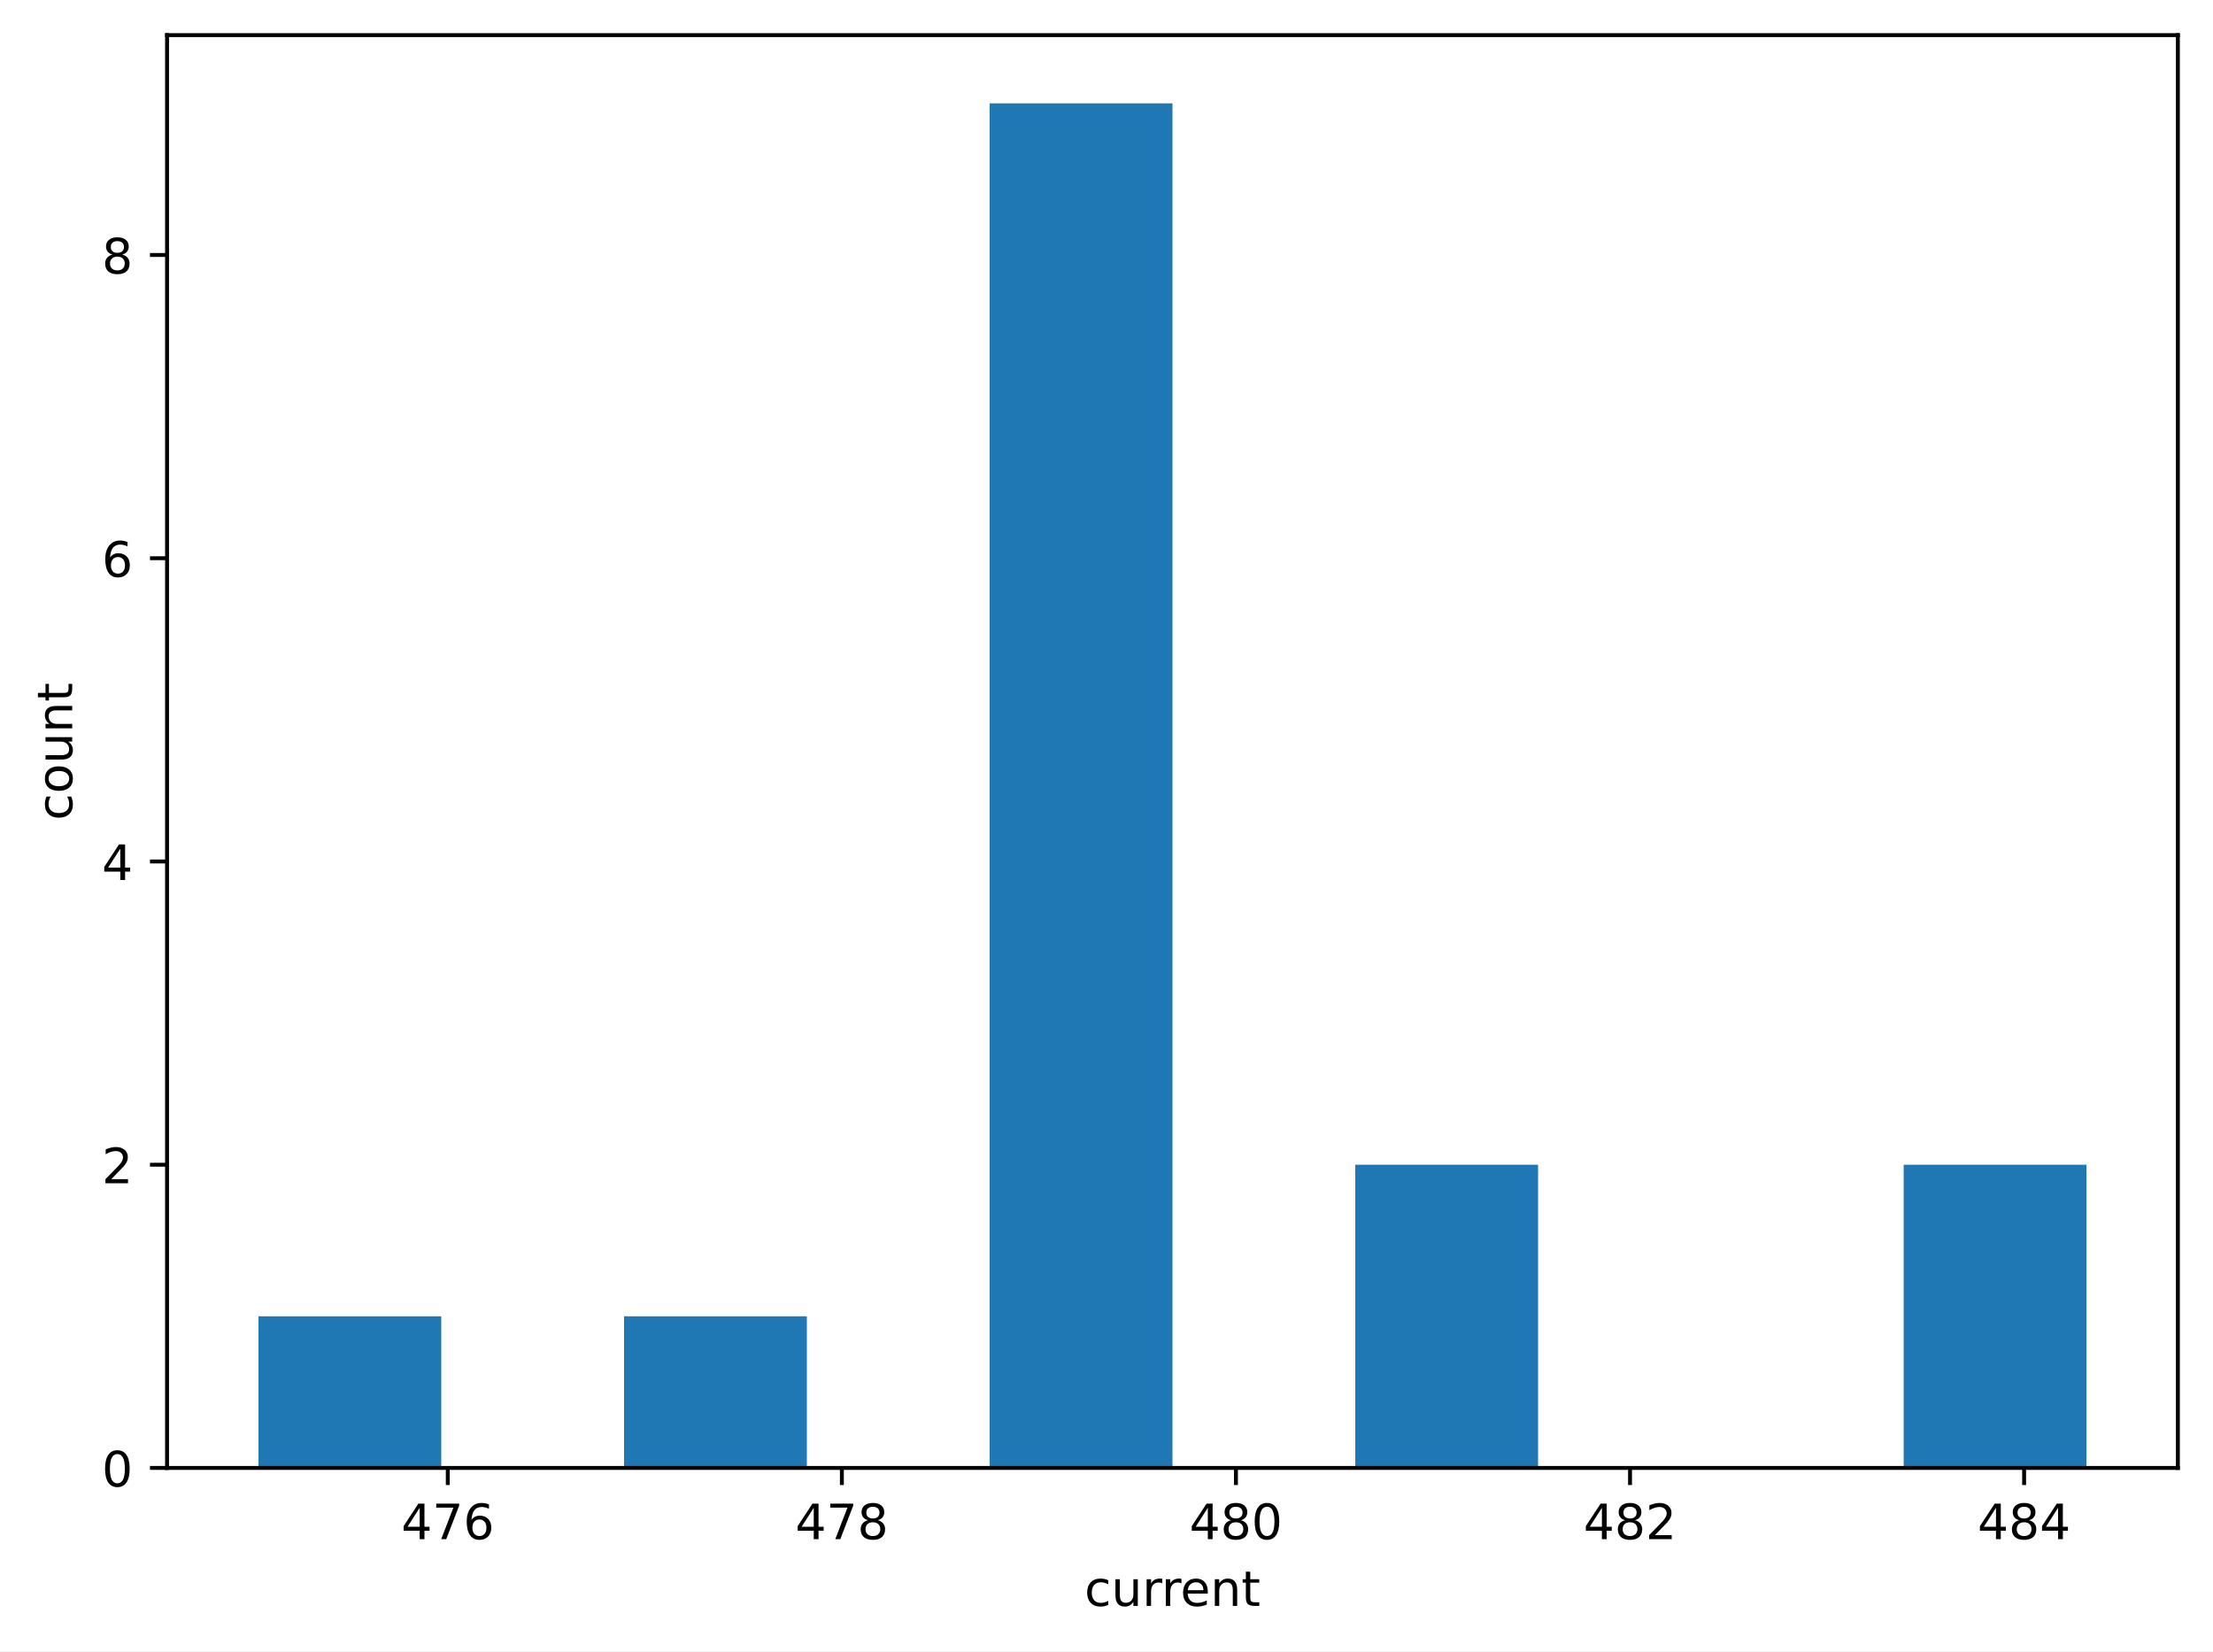
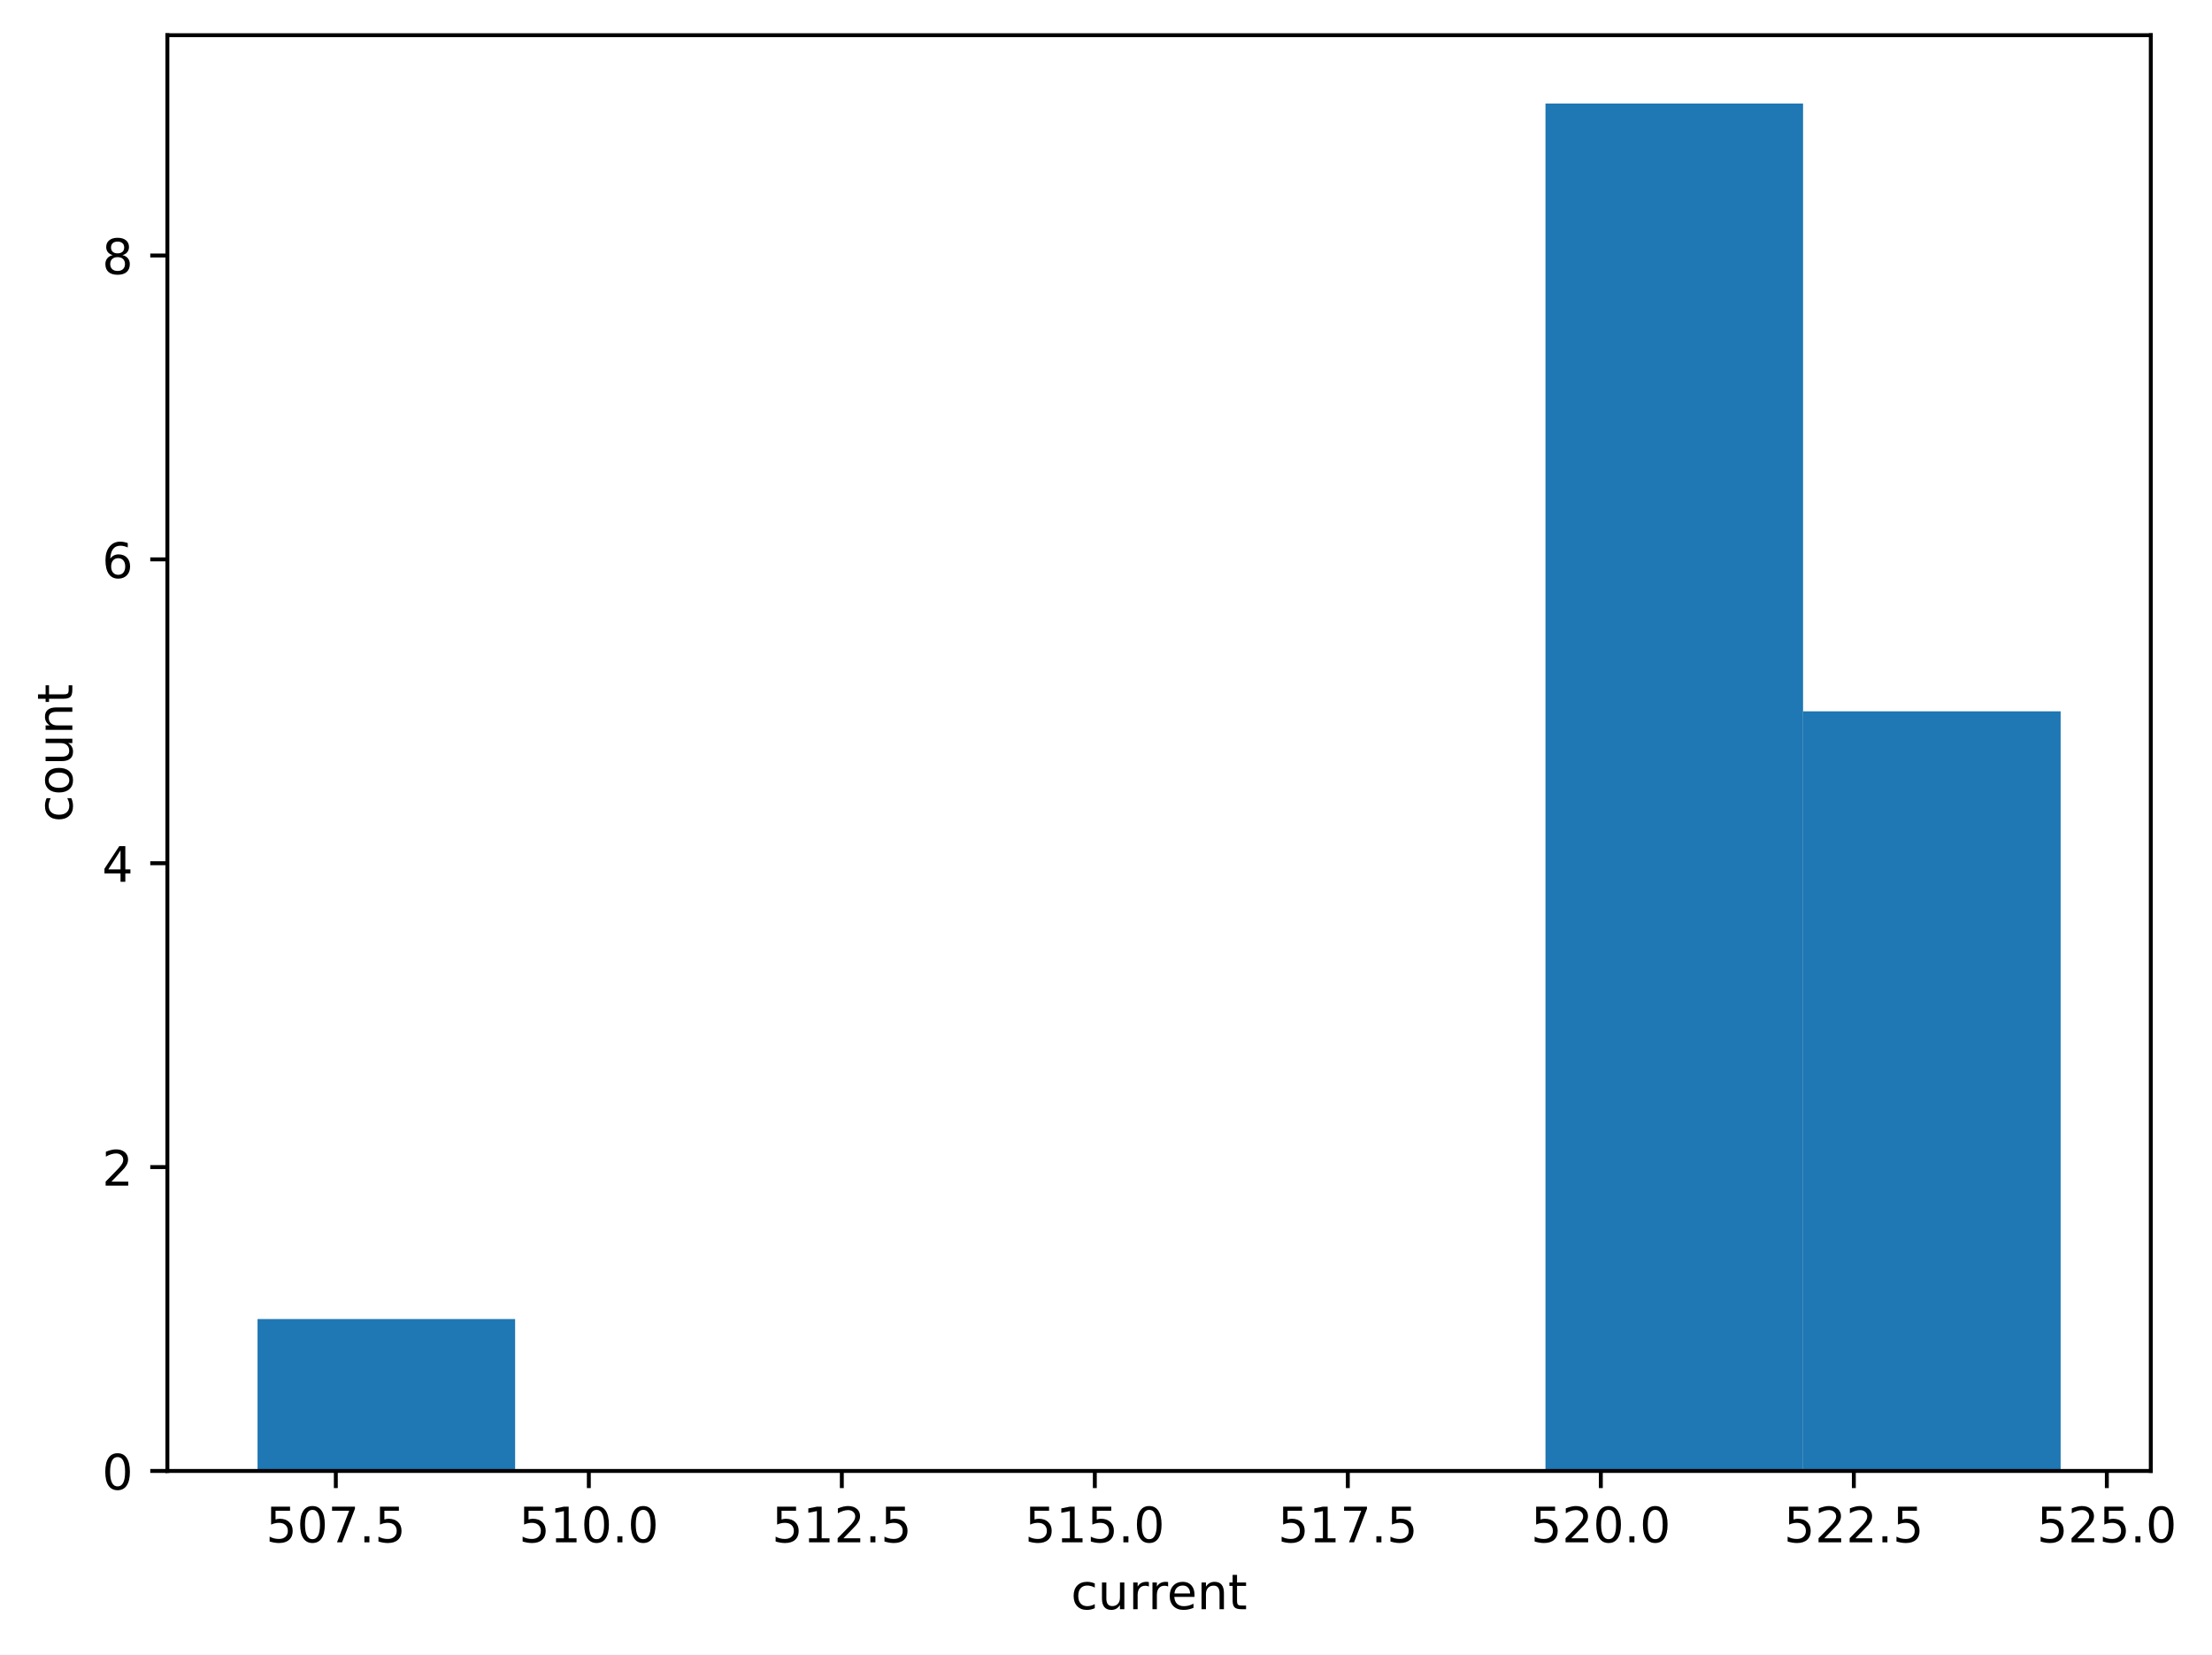
- <svg xmlns="http://www.w3.org/2000/svg" xmlns:xlink="http://www.w3.org/1999/xlink" height="338.4pt" version="1.1" viewBox="0 0 453.6 338.4" width="453.6pt">
+ <svg xmlns="http://www.w3.org/2000/svg" xmlns:xlink="http://www.w3.org/1999/xlink" height="338.4pt" version="1.1" viewBox="0 0 452.522 338.4" width="452.522pt">
  <defs>
    <style type="text/css">
*{stroke-linecap:butt;stroke-linejoin:round;}
  </style>
  </defs>
  <g id="figure_1">
    <g id="patch_1">
-       <path d="M 0 338.4  L 453.6 338.4  L 453.6 0  L 0 0  z " style="fill:#ffffff;" />
+       <path d="M 0 338.4  L 452.522 338.4  L 452.522 0  L 0 0  z " style="fill:#ffffff;" />
    </g>
    <g id="axes_1">
      <g id="patch_2">
-         <path d="M 34.241 300.844  L 446.4 300.844  L 446.4 7.2  L 34.241 7.2  z " style="fill:#ffffff;" />
+         <path d="M 34.241 300.844  L 440.002 300.844  L 440.002 7.2  L 34.241 7.2  z " style="fill:#ffffff;" />
      </g>
      <g id="patch_3">
-         <path clip-path="url(#pb78c8081d1)" d="M 52.975 300.844  L 90.444 300.844  L 90.444 269.77  L 52.975 269.77  z " style="fill:#1f77b4;" />
+         <path clip-path="url(#p39f3a00c91)" d="M 52.684 300.844  L 105.381 300.844  L 105.381 269.77  L 52.684 269.77  z " style="fill:#1f77b4;" />
      </g>
      <g id="patch_4">
-         <path clip-path="url(#pb78c8081d1)" d="M 90.444 300.844  L 127.913 300.844  L 127.913 300.844  L 90.444 300.844  z " style="fill:#1f77b4;" />
+         <path clip-path="url(#p39f3a00c91)" d="M 105.381 300.844  L 158.077 300.844  L 158.077 300.844  L 105.381 300.844  z " style="fill:#1f77b4;" />
      </g>
      <g id="patch_5">
-         <path clip-path="url(#pb78c8081d1)" d="M 127.913 300.844  L 165.382 300.844  L 165.382 269.77  L 127.913 269.77  z " style="fill:#1f77b4;" />
+         <path clip-path="url(#p39f3a00c91)" d="M 158.077 300.844  L 210.773 300.844  L 210.773 300.844  L 158.077 300.844  z " style="fill:#1f77b4;" />
      </g>
      <g id="patch_6">
-         <path clip-path="url(#pb78c8081d1)" d="M 165.382 300.844  L 202.851 300.844  L 202.851 300.844  L 165.382 300.844  z " style="fill:#1f77b4;" />
+         <path clip-path="url(#p39f3a00c91)" d="M 210.773 300.844  L 263.47 300.844  L 263.47 300.844  L 210.773 300.844  z " style="fill:#1f77b4;" />
      </g>
      <g id="patch_7">
-         <path clip-path="url(#pb78c8081d1)" d="M 202.851 300.844  L 240.32 300.844  L 240.32 21.183  L 202.851 21.183  z " style="fill:#1f77b4;" />
+         <path clip-path="url(#p39f3a00c91)" d="M 263.47 300.844  L 316.166 300.844  L 316.166 300.844  L 263.47 300.844  z " style="fill:#1f77b4;" />
      </g>
      <g id="patch_8">
-         <path clip-path="url(#pb78c8081d1)" d="M 240.32 300.844  L 277.789 300.844  L 277.789 300.844  L 240.32 300.844  z " style="fill:#1f77b4;" />
+         <path clip-path="url(#p39f3a00c91)" d="M 316.166 300.844  L 368.862 300.844  L 368.862 21.183  L 316.166 21.183  z " style="fill:#1f77b4;" />
      </g>
      <g id="patch_9">
-         <path clip-path="url(#pb78c8081d1)" d="M 277.789 300.844  L 315.258 300.844  L 315.258 238.697  L 277.789 238.697  z " style="fill:#1f77b4;" />
-       </g>
-       <g id="patch_10">
-         <path clip-path="url(#pb78c8081d1)" d="M 315.258 300.844  L 352.727 300.844  L 352.727 300.844  L 315.258 300.844  z " style="fill:#1f77b4;" />
-       </g>
-       <g id="patch_11">
-         <path clip-path="url(#pb78c8081d1)" d="M 352.727 300.844  L 390.196 300.844  L 390.196 300.844  L 352.727 300.844  z " style="fill:#1f77b4;" />
-       </g>
-       <g id="patch_12">
-         <path clip-path="url(#pb78c8081d1)" d="M 390.196 300.844  L 427.665 300.844  L 427.665 238.697  L 390.196 238.697  z " style="fill:#1f77b4;" />
+         <path clip-path="url(#p39f3a00c91)" d="M 368.862 300.844  L 421.558 300.844  L 421.558 145.477  L 368.862 145.477  z " style="fill:#1f77b4;" />
      </g>
      <g id="matplotlib.axis_1">
        <g id="xtick_1">
          <g id="line2d_1">
            <defs>
-               <path d="M 0 0  L 0 3.5  " id="m3b4ed38c22" style="stroke:#000000;stroke-width:0.8;" />
-             </defs>
-             <g>
-               <use style="stroke:#000000;stroke-width:0.8;" x="91.784" xlink:href="#m3b4ed38c22" y="300.844" />
+               <path d="M 0 0  L 0 3.5  " id="m14df68f49c" style="stroke:#000000;stroke-width:0.8;" />
+             </defs>
+             <g>
+               <use style="stroke:#000000;stroke-width:0.8;" x="68.701" xlink:href="#m14df68f49c" y="300.844" />
            </g>
          </g>
          <g id="text_1">
            <defs>
-               <path d="M 37.797 64.312  L 12.891 25.391  L 37.797 25.391  z M 35.203 72.906  L 47.609 72.906  L 47.609 25.391  L 58.016 25.391  L 58.016 17.188  L 47.609 17.188  L 47.609 0  L 37.797 0  L 37.797 17.188  L 4.891 17.188  L 4.891 26.703  z " id="DejaVuSans-52" />
+               <path d="M 10.797 72.906  L 49.516 72.906  L 49.516 64.594  L 19.828 64.594  L 19.828 46.734  Q 21.969 47.469 24.109 47.828  Q 26.266 48.188 28.422 48.188  Q 40.625 48.188 47.75 41.5  Q 54.891 34.812 54.891 23.391  Q 54.891 11.625 47.562 5.094  Q 40.234 -1.422 26.906 -1.422  Q 22.312 -1.422 17.547 -0.641  Q 12.797 0.141 7.719 1.703  L 7.719 11.625  Q 12.109 9.234 16.797 8.062  Q 21.484 6.891 26.703 6.891  Q 35.156 6.891 40.078 11.328  Q 45.016 15.766 45.016 23.391  Q 45.016 31 40.078 35.438  Q 35.156 39.891 26.703 39.891  Q 22.75 39.891 18.812 39.016  Q 14.891 38.141 10.797 36.281  z " id="DejaVuSans-53" />
+               <path d="M 31.781 66.406  Q 24.172 66.406 20.328 58.906  Q 16.5 51.422 16.5 36.375  Q 16.5 21.391 20.328 13.891  Q 24.172 6.391 31.781 6.391  Q 39.453 6.391 43.281 13.891  Q 47.125 21.391 47.125 36.375  Q 47.125 51.422 43.281 58.906  Q 39.453 66.406 31.781 66.406  z M 31.781 74.219  Q 44.047 74.219 50.516 64.516  Q 56.984 54.828 56.984 36.375  Q 56.984 17.969 50.516 8.266  Q 44.047 -1.422 31.781 -1.422  Q 19.531 -1.422 13.062 8.266  Q 6.594 17.969 6.594 36.375  Q 6.594 54.828 13.062 64.516  Q 19.531 74.219 31.781 74.219  z " id="DejaVuSans-48" />
              <path d="M 8.203 72.906  L 55.078 72.906  L 55.078 68.703  L 28.609 0  L 18.312 0  L 43.219 64.594  L 8.203 64.594  z " id="DejaVuSans-55" />
-               <path d="M 33.016 40.375  Q 26.375 40.375 22.484 35.828  Q 18.609 31.297 18.609 23.391  Q 18.609 15.531 22.484 10.953  Q 26.375 6.391 33.016 6.391  Q 39.656 6.391 43.531 10.953  Q 47.406 15.531 47.406 23.391  Q 47.406 31.297 43.531 35.828  Q 39.656 40.375 33.016 40.375  z M 52.594 71.297  L 52.594 62.312  Q 48.875 64.062 45.094 64.984  Q 41.312 65.922 37.594 65.922  Q 27.828 65.922 22.672 59.328  Q 17.531 52.734 16.797 39.406  Q 19.672 43.656 24.016 45.922  Q 28.375 48.188 33.594 48.188  Q 44.578 48.188 50.953 41.516  Q 57.328 34.859 57.328 23.391  Q 57.328 12.156 50.688 5.359  Q 44.047 -1.422 33.016 -1.422  Q 20.359 -1.422 13.672 8.266  Q 6.984 17.969 6.984 36.375  Q 6.984 53.656 15.188 63.938  Q 23.391 74.219 37.203 74.219  Q 40.922 74.219 44.703 73.484  Q 48.484 72.75 52.594 71.297  z " id="DejaVuSans-54" />
-             </defs>
-             <g transform="translate(82.24003 315.4422)scale(0.1 -0.1)">
-               <use xlink:href="#DejaVuSans-52" />
-               <use x="63.623" xlink:href="#DejaVuSans-55" />
-               <use x="127.246" xlink:href="#DejaVuSans-54" />
+               <path d="M 10.688 12.406  L 21 12.406  L 21 0  L 10.688 0  z " id="DejaVuSans-46" />
+             </defs>
+             <g transform="translate(54.38692 315.4422)scale(0.1 -0.1)">
+               <use xlink:href="#DejaVuSans-53" />
+               <use x="63.623" xlink:href="#DejaVuSans-48" />
+               <use x="127.246" xlink:href="#DejaVuSans-55" />
+               <use x="190.869" xlink:href="#DejaVuSans-46" />
+               <use x="222.656" xlink:href="#DejaVuSans-53" />
            </g>
          </g>
        </g>
        <g id="xtick_2">
          <g id="line2d_2">
            <g>
-               <use style="stroke:#000000;stroke-width:0.8;" x="172.559" xlink:href="#m3b4ed38c22" y="300.844" />
+               <use style="stroke:#000000;stroke-width:0.8;" x="120.459" xlink:href="#m14df68f49c" y="300.844" />
            </g>
          </g>
          <g id="text_2">
            <defs>
-               <path d="M 31.781 34.625  Q 24.75 34.625 20.719 30.859  Q 16.703 27.094 16.703 20.516  Q 16.703 13.922 20.719 10.156  Q 24.75 6.391 31.781 6.391  Q 38.812 6.391 42.859 10.172  Q 46.922 13.969 46.922 20.516  Q 46.922 27.094 42.891 30.859  Q 38.875 34.625 31.781 34.625  z M 21.922 38.812  Q 15.578 40.375 12.031 44.719  Q 8.5 49.078 8.5 55.328  Q 8.5 64.062 14.719 69.141  Q 20.953 74.219 31.781 74.219  Q 42.672 74.219 48.875 69.141  Q 55.078 64.062 55.078 55.328  Q 55.078 49.078 51.531 44.719  Q 48 40.375 41.703 38.812  Q 48.828 37.156 52.797 32.312  Q 56.781 27.484 56.781 20.516  Q 56.781 9.906 50.312 4.234  Q 43.844 -1.422 31.781 -1.422  Q 19.734 -1.422 13.25 4.234  Q 6.781 9.906 6.781 20.516  Q 6.781 27.484 10.781 32.312  Q 14.797 37.156 21.922 38.812  z M 18.312 54.391  Q 18.312 48.734 21.844 45.562  Q 25.391 42.391 31.781 42.391  Q 38.141 42.391 41.719 45.562  Q 45.312 48.734 45.312 54.391  Q 45.312 60.062 41.719 63.234  Q 38.141 66.406 31.781 66.406  Q 25.391 66.406 21.844 63.234  Q 18.312 60.062 18.312 54.391  z " id="DejaVuSans-56" />
-             </defs>
-             <g transform="translate(163.0148 315.4422)scale(0.1 -0.1)">
-               <use xlink:href="#DejaVuSans-52" />
-               <use x="63.623" xlink:href="#DejaVuSans-55" />
-               <use x="127.246" xlink:href="#DejaVuSans-56" />
+               <path d="M 12.406 8.297  L 28.516 8.297  L 28.516 63.922  L 10.984 60.406  L 10.984 69.391  L 28.422 72.906  L 38.281 72.906  L 38.281 8.297  L 54.391 8.297  L 54.391 0  L 12.406 0  z " id="DejaVuSans-49" />
+             </defs>
+             <g transform="translate(106.145 315.4422)scale(0.1 -0.1)">
+               <use xlink:href="#DejaVuSans-53" />
+               <use x="63.623" xlink:href="#DejaVuSans-49" />
+               <use x="127.246" xlink:href="#DejaVuSans-48" />
+               <use x="190.869" xlink:href="#DejaVuSans-46" />
+               <use x="222.656" xlink:href="#DejaVuSans-48" />
            </g>
          </g>
        </g>
        <g id="xtick_3">
          <g id="line2d_3">
            <g>
-               <use style="stroke:#000000;stroke-width:0.8;" x="253.333" xlink:href="#m3b4ed38c22" y="300.844" />
+               <use style="stroke:#000000;stroke-width:0.8;" x="172.217" xlink:href="#m14df68f49c" y="300.844" />
            </g>
          </g>
          <g id="text_3">
            <defs>
-               <path d="M 31.781 66.406  Q 24.172 66.406 20.328 58.906  Q 16.5 51.422 16.5 36.375  Q 16.5 21.391 20.328 13.891  Q 24.172 6.391 31.781 6.391  Q 39.453 6.391 43.281 13.891  Q 47.125 21.391 47.125 36.375  Q 47.125 51.422 43.281 58.906  Q 39.453 66.406 31.781 66.406  z M 31.781 74.219  Q 44.047 74.219 50.516 64.516  Q 56.984 54.828 56.984 36.375  Q 56.984 17.969 50.516 8.266  Q 44.047 -1.422 31.781 -1.422  Q 19.531 -1.422 13.062 8.266  Q 6.594 17.969 6.594 36.375  Q 6.594 54.828 13.062 64.516  Q 19.531 74.219 31.781 74.219  z " id="DejaVuSans-48" />
-             </defs>
-             <g transform="translate(243.7897 315.4422)scale(0.1 -0.1)">
-               <use xlink:href="#DejaVuSans-52" />
-               <use x="63.623" xlink:href="#DejaVuSans-56" />
-               <use x="127.246" xlink:href="#DejaVuSans-48" />
+               <path d="M 19.188 8.297  L 53.609 8.297  L 53.609 0  L 7.328 0  L 7.328 8.297  Q 12.938 14.109 22.625 23.891  Q 32.328 33.688 34.812 36.531  Q 39.547 41.844 41.422 45.531  Q 43.312 49.219 43.312 52.781  Q 43.312 58.594 39.234 62.25  Q 35.156 65.922 28.609 65.922  Q 23.969 65.922 18.812 64.312  Q 13.672 62.703 7.812 59.422  L 7.812 69.391  Q 13.766 71.781 18.938 73  Q 24.125 74.219 28.422 74.219  Q 39.75 74.219 46.484 68.547  Q 53.219 62.891 53.219 53.422  Q 53.219 48.922 51.531 44.891  Q 49.859 40.875 45.406 35.406  Q 44.188 33.984 37.641 27.219  Q 31.109 20.453 19.188 8.297  z " id="DejaVuSans-50" />
+             </defs>
+             <g transform="translate(157.9031 315.4422)scale(0.1 -0.1)">
+               <use xlink:href="#DejaVuSans-53" />
+               <use x="63.623" xlink:href="#DejaVuSans-49" />
+               <use x="127.246" xlink:href="#DejaVuSans-50" />
+               <use x="190.869" xlink:href="#DejaVuSans-46" />
+               <use x="222.656" xlink:href="#DejaVuSans-53" />
            </g>
          </g>
        </g>
        <g id="xtick_4">
          <g id="line2d_4">
            <g>
-               <use style="stroke:#000000;stroke-width:0.8;" x="334.108" xlink:href="#m3b4ed38c22" y="300.844" />
+               <use style="stroke:#000000;stroke-width:0.8;" x="223.975" xlink:href="#m14df68f49c" y="300.844" />
            </g>
          </g>
          <g id="text_4">
-             <defs>
-               <path d="M 19.188 8.297  L 53.609 8.297  L 53.609 0  L 7.328 0  L 7.328 8.297  Q 12.938 14.109 22.625 23.891  Q 32.328 33.688 34.812 36.531  Q 39.547 41.844 41.422 45.531  Q 43.312 49.219 43.312 52.781  Q 43.312 58.594 39.234 62.25  Q 35.156 65.922 28.609 65.922  Q 23.969 65.922 18.812 64.312  Q 13.672 62.703 7.812 59.422  L 7.812 69.391  Q 13.766 71.781 18.938 73  Q 24.125 74.219 28.422 74.219  Q 39.75 74.219 46.484 68.547  Q 53.219 62.891 53.219 53.422  Q 53.219 48.922 51.531 44.891  Q 49.859 40.875 45.406 35.406  Q 44.188 33.984 37.641 27.219  Q 31.109 20.453 19.188 8.297  z " id="DejaVuSans-50" />
-             </defs>
-             <g transform="translate(324.5645 315.4422)scale(0.1 -0.1)">
-               <use xlink:href="#DejaVuSans-52" />
-               <use x="63.623" xlink:href="#DejaVuSans-56" />
-               <use x="127.246" xlink:href="#DejaVuSans-50" />
+             <g transform="translate(209.6612 315.4422)scale(0.1 -0.1)">
+               <use xlink:href="#DejaVuSans-53" />
+               <use x="63.623" xlink:href="#DejaVuSans-49" />
+               <use x="127.246" xlink:href="#DejaVuSans-53" />
+               <use x="190.869" xlink:href="#DejaVuSans-46" />
+               <use x="222.656" xlink:href="#DejaVuSans-48" />
            </g>
          </g>
        </g>
        <g id="xtick_5">
          <g id="line2d_5">
            <g>
-               <use style="stroke:#000000;stroke-width:0.8;" x="414.883" xlink:href="#m3b4ed38c22" y="300.844" />
+               <use style="stroke:#000000;stroke-width:0.8;" x="275.733" xlink:href="#m14df68f49c" y="300.844" />
            </g>
          </g>
          <g id="text_5">
-             <g transform="translate(405.3393 315.4422)scale(0.1 -0.1)">
-               <use xlink:href="#DejaVuSans-52" />
-               <use x="63.623" xlink:href="#DejaVuSans-56" />
-               <use x="127.246" xlink:href="#DejaVuSans-52" />
-             </g>
-           </g>
-         </g>
-         <g id="text_6">
+             <g transform="translate(261.4193 315.4422)scale(0.1 -0.1)">
+               <use xlink:href="#DejaVuSans-53" />
+               <use x="63.623" xlink:href="#DejaVuSans-49" />
+               <use x="127.246" xlink:href="#DejaVuSans-55" />
+               <use x="190.869" xlink:href="#DejaVuSans-46" />
+               <use x="222.656" xlink:href="#DejaVuSans-53" />
+             </g>
+           </g>
+         </g>
+         <g id="xtick_6">
+           <g id="line2d_6">
+             <g>
+               <use style="stroke:#000000;stroke-width:0.8;" x="327.492" xlink:href="#m14df68f49c" y="300.844" />
+             </g>
+           </g>
+           <g id="text_6">
+             <g transform="translate(313.1774 315.4422)scale(0.1 -0.1)">
+               <use xlink:href="#DejaVuSans-53" />
+               <use x="63.623" xlink:href="#DejaVuSans-50" />
+               <use x="127.246" xlink:href="#DejaVuSans-48" />
+               <use x="190.869" xlink:href="#DejaVuSans-46" />
+               <use x="222.656" xlink:href="#DejaVuSans-48" />
+             </g>
+           </g>
+         </g>
+         <g id="xtick_7">
+           <g id="line2d_7">
+             <g>
+               <use style="stroke:#000000;stroke-width:0.8;" x="379.25" xlink:href="#m14df68f49c" y="300.844" />
+             </g>
+           </g>
+           <g id="text_7">
+             <g transform="translate(364.9355 315.4422)scale(0.1 -0.1)">
+               <use xlink:href="#DejaVuSans-53" />
+               <use x="63.623" xlink:href="#DejaVuSans-50" />
+               <use x="127.246" xlink:href="#DejaVuSans-50" />
+               <use x="190.869" xlink:href="#DejaVuSans-46" />
+               <use x="222.656" xlink:href="#DejaVuSans-53" />
+             </g>
+           </g>
+         </g>
+         <g id="xtick_8">
+           <g id="line2d_8">
+             <g>
+               <use style="stroke:#000000;stroke-width:0.8;" x="431.008" xlink:href="#m14df68f49c" y="300.844" />
+             </g>
+           </g>
+           <g id="text_8">
+             <g transform="translate(416.6936 315.4422)scale(0.1 -0.1)">
+               <use xlink:href="#DejaVuSans-53" />
+               <use x="63.623" xlink:href="#DejaVuSans-50" />
+               <use x="127.246" xlink:href="#DejaVuSans-53" />
+               <use x="190.869" xlink:href="#DejaVuSans-46" />
+               <use x="222.656" xlink:href="#DejaVuSans-48" />
+             </g>
+           </g>
+         </g>
+         <g id="text_9">
          <defs>
            <path d="M 48.781 52.594  L 48.781 44.188  Q 44.969 46.297 41.141 47.344  Q 37.312 48.391 33.406 48.391  Q 24.656 48.391 19.812 42.844  Q 14.984 37.312 14.984 27.297  Q 14.984 17.281 19.812 11.734  Q 24.656 6.203 33.406 6.203  Q 37.312 6.203 41.141 7.25  Q 44.969 8.297 48.781 10.406  L 48.781 2.094  Q 45.016 0.344 40.984 -0.531  Q 36.969 -1.422 32.422 -1.422  Q 20.062 -1.422 12.781 6.344  Q 5.516 14.109 5.516 27.297  Q 5.516 40.672 12.859 48.328  Q 20.219 56 33.016 56  Q 37.156 56 41.109 55.141  Q 45.062 54.297 48.781 52.594  z " id="DejaVuSans-99" />
            <path d="M 8.5 21.578  L 8.5 54.688  L 17.484 54.688  L 17.484 21.922  Q 17.484 14.156 20.5 10.266  Q 23.531 6.391 29.594 6.391  Q 36.859 6.391 41.078 11.031  Q 45.312 15.672 45.312 23.688  L 45.312 54.688  L 54.297 54.688  L 54.297 0  L 45.312 0  L 45.312 8.406  Q 42.047 3.422 37.719 1  Q 33.406 -1.422 27.688 -1.422  Q 18.266 -1.422 13.375 4.438  Q 8.5 10.297 8.5 21.578  z M 31.109 56  z " id="DejaVuSans-117" />
            <path d="M 41.109 46.297  Q 39.594 47.172 37.812 47.578  Q 36.031 48 33.891 48  Q 26.266 48 22.188 43.047  Q 18.109 38.094 18.109 28.812  L 18.109 0  L 9.078 0  L 9.078 54.688  L 18.109 54.688  L 18.109 46.188  Q 20.953 51.172 25.484 53.578  Q 30.031 56 36.531 56  Q 37.453 56 38.578 55.875  Q 39.703 55.766 41.062 55.516  z " id="DejaVuSans-114" />
            <path d="M 56.203 29.594  L 56.203 25.203  L 14.891 25.203  Q 15.484 15.922 20.484 11.062  Q 25.484 6.203 34.422 6.203  Q 39.594 6.203 44.453 7.469  Q 49.312 8.734 54.109 11.281  L 54.109 2.781  Q 49.266 0.734 44.188 -0.344  Q 39.109 -1.422 33.891 -1.422  Q 20.797 -1.422 13.156 6.188  Q 5.516 13.812 5.516 26.812  Q 5.516 40.234 12.766 48.109  Q 20.016 56 32.328 56  Q 43.359 56 49.781 48.891  Q 56.203 41.797 56.203 29.594  z M 47.219 32.234  Q 47.125 39.594 43.094 43.984  Q 39.062 48.391 32.422 48.391  Q 24.906 48.391 20.391 44.141  Q 15.875 39.891 15.188 32.172  z " id="DejaVuSans-101" />
            <path d="M 54.891 33.016  L 54.891 0  L 45.906 0  L 45.906 32.719  Q 45.906 40.484 42.875 44.328  Q 39.844 48.188 33.797 48.188  Q 26.516 48.188 22.312 43.547  Q 18.109 38.922 18.109 30.906  L 18.109 0  L 9.078 0  L 9.078 54.688  L 18.109 54.688  L 18.109 46.188  Q 21.344 51.125 25.703 53.562  Q 30.078 56 35.797 56  Q 45.219 56 50.047 50.172  Q 54.891 44.344 54.891 33.016  z " id="DejaVuSans-110" />
            <path d="M 18.312 70.219  L 18.312 54.688  L 36.812 54.688  L 36.812 47.703  L 18.312 47.703  L 18.312 18.016  Q 18.312 11.328 20.141 9.422  Q 21.969 7.516 27.594 7.516  L 36.812 7.516  L 36.812 0  L 27.594 0  Q 17.188 0 13.234 3.875  Q 9.281 7.766 9.281 18.016  L 9.281 47.703  L 2.688 47.703  L 2.688 54.688  L 9.281 54.688  L 9.281 70.219  z " id="DejaVuSans-116" />
          </defs>
-           <g transform="translate(222.2859 329.1203)scale(0.1 -0.1)">
+           <g transform="translate(219.087 329.1203)scale(0.1 -0.1)">
            <use xlink:href="#DejaVuSans-99" />
            <use x="54.98" xlink:href="#DejaVuSans-117" />
            <use x="118.359" xlink:href="#DejaVuSans-114" />
            <use x="157.723" xlink:href="#DejaVuSans-114" />
            <use x="196.586" xlink:href="#DejaVuSans-101" />
            <use x="258.109" xlink:href="#DejaVuSans-110" />
            <use x="321.488" xlink:href="#DejaVuSans-116" />
          </g>
        </g>
      </g>
      <g id="matplotlib.axis_2">
        <g id="ytick_1">
-           <g id="line2d_6">
-             <defs>
-               <path d="M 0 0  L -3.5 0  " id="m1c0c81a3f2" style="stroke:#000000;stroke-width:0.8;" />
-             </defs>
-             <g>
-               <use style="stroke:#000000;stroke-width:0.8;" x="34.241" xlink:href="#m1c0c81a3f2" y="300.844" />
-             </g>
-           </g>
-           <g id="text_7">
+           <g id="line2d_9">
+             <defs>
+               <path d="M 0 0  L -3.5 0  " id="m564030312f" style="stroke:#000000;stroke-width:0.8;" />
+             </defs>
+             <g>
+               <use style="stroke:#000000;stroke-width:0.8;" x="34.241" xlink:href="#m564030312f" y="300.844" />
+             </g>
+           </g>
+           <g id="text_10">
            <g transform="translate(20.87813 304.643)scale(0.1 -0.1)">
              <use xlink:href="#DejaVuSans-48" />
            </g>
          </g>
        </g>
        <g id="ytick_2">
-           <g id="line2d_7">
-             <g>
-               <use style="stroke:#000000;stroke-width:0.8;" x="34.241" xlink:href="#m1c0c81a3f2" y="238.697" />
-             </g>
-           </g>
-           <g id="text_8">
+           <g id="line2d_10">
+             <g>
+               <use style="stroke:#000000;stroke-width:0.8;" x="34.241" xlink:href="#m564030312f" y="238.697" />
+             </g>
+           </g>
+           <g id="text_11">
            <g transform="translate(20.87813 242.4961)scale(0.1 -0.1)">
              <use xlink:href="#DejaVuSans-50" />
            </g>
          </g>
        </g>
        <g id="ytick_3">
-           <g id="line2d_8">
-             <g>
-               <use style="stroke:#000000;stroke-width:0.8;" x="34.241" xlink:href="#m1c0c81a3f2" y="176.55" />
-             </g>
-           </g>
-           <g id="text_9">
+           <g id="line2d_11">
+             <g>
+               <use style="stroke:#000000;stroke-width:0.8;" x="34.241" xlink:href="#m564030312f" y="176.55" />
+             </g>
+           </g>
+           <g id="text_12">
+             <defs>
+               <path d="M 37.797 64.312  L 12.891 25.391  L 37.797 25.391  z M 35.203 72.906  L 47.609 72.906  L 47.609 25.391  L 58.016 25.391  L 58.016 17.188  L 47.609 17.188  L 47.609 0  L 37.797 0  L 37.797 17.188  L 4.891 17.188  L 4.891 26.703  z " id="DejaVuSans-52" />
+             </defs>
            <g transform="translate(20.87813 180.3493)scale(0.1 -0.1)">
              <use xlink:href="#DejaVuSans-52" />
            </g>
          </g>
        </g>
        <g id="ytick_4">
-           <g id="line2d_9">
-             <g>
-               <use style="stroke:#000000;stroke-width:0.8;" x="34.241" xlink:href="#m1c0c81a3f2" y="114.403" />
-             </g>
-           </g>
-           <g id="text_10">
+           <g id="line2d_12">
+             <g>
+               <use style="stroke:#000000;stroke-width:0.8;" x="34.241" xlink:href="#m564030312f" y="114.403" />
+             </g>
+           </g>
+           <g id="text_13">
+             <defs>
+               <path d="M 33.016 40.375  Q 26.375 40.375 22.484 35.828  Q 18.609 31.297 18.609 23.391  Q 18.609 15.531 22.484 10.953  Q 26.375 6.391 33.016 6.391  Q 39.656 6.391 43.531 10.953  Q 47.406 15.531 47.406 23.391  Q 47.406 31.297 43.531 35.828  Q 39.656 40.375 33.016 40.375  z M 52.594 71.297  L 52.594 62.312  Q 48.875 64.062 45.094 64.984  Q 41.312 65.922 37.594 65.922  Q 27.828 65.922 22.672 59.328  Q 17.531 52.734 16.797 39.406  Q 19.672 43.656 24.016 45.922  Q 28.375 48.188 33.594 48.188  Q 44.578 48.188 50.953 41.516  Q 57.328 34.859 57.328 23.391  Q 57.328 12.156 50.688 5.359  Q 44.047 -1.422 33.016 -1.422  Q 20.359 -1.422 13.672 8.266  Q 6.984 17.969 6.984 36.375  Q 6.984 53.656 15.188 63.938  Q 23.391 74.219 37.203 74.219  Q 40.922 74.219 44.703 73.484  Q 48.484 72.75 52.594 71.297  z " id="DejaVuSans-54" />
+             </defs>
            <g transform="translate(20.87813 118.2025)scale(0.1 -0.1)">
              <use xlink:href="#DejaVuSans-54" />
            </g>
          </g>
        </g>
        <g id="ytick_5">
-           <g id="line2d_10">
-             <g>
-               <use style="stroke:#000000;stroke-width:0.8;" x="34.241" xlink:href="#m1c0c81a3f2" y="52.256" />
-             </g>
-           </g>
-           <g id="text_11">
+           <g id="line2d_13">
+             <g>
+               <use style="stroke:#000000;stroke-width:0.8;" x="34.241" xlink:href="#m564030312f" y="52.256" />
+             </g>
+           </g>
+           <g id="text_14">
+             <defs>
+               <path d="M 31.781 34.625  Q 24.75 34.625 20.719 30.859  Q 16.703 27.094 16.703 20.516  Q 16.703 13.922 20.719 10.156  Q 24.75 6.391 31.781 6.391  Q 38.812 6.391 42.859 10.172  Q 46.922 13.969 46.922 20.516  Q 46.922 27.094 42.891 30.859  Q 38.875 34.625 31.781 34.625  z M 21.922 38.812  Q 15.578 40.375 12.031 44.719  Q 8.5 49.078 8.5 55.328  Q 8.5 64.062 14.719 69.141  Q 20.953 74.219 31.781 74.219  Q 42.672 74.219 48.875 69.141  Q 55.078 64.062 55.078 55.328  Q 55.078 49.078 51.531 44.719  Q 48 40.375 41.703 38.812  Q 48.828 37.156 52.797 32.312  Q 56.781 27.484 56.781 20.516  Q 56.781 9.906 50.312 4.234  Q 43.844 -1.422 31.781 -1.422  Q 19.734 -1.422 13.25 4.234  Q 6.781 9.906 6.781 20.516  Q 6.781 27.484 10.781 32.312  Q 14.797 37.156 21.922 38.812  z M 18.312 54.391  Q 18.312 48.734 21.844 45.562  Q 25.391 42.391 31.781 42.391  Q 38.141 42.391 41.719 45.562  Q 45.312 48.734 45.312 54.391  Q 45.312 60.062 41.719 63.234  Q 38.141 66.406 31.781 66.406  Q 25.391 66.406 21.844 63.234  Q 18.312 60.062 18.312 54.391  z " id="DejaVuSans-56" />
+             </defs>
            <g transform="translate(20.87813 56.05567)scale(0.1 -0.1)">
              <use xlink:href="#DejaVuSans-56" />
            </g>
          </g>
        </g>
-         <g id="text_12">
+         <g id="text_15">
          <defs>
            <path d="M 30.609 48.391  Q 23.391 48.391 19.188 42.75  Q 14.984 37.109 14.984 27.297  Q 14.984 17.484 19.156 11.844  Q 23.344 6.203 30.609 6.203  Q 37.797 6.203 41.984 11.859  Q 46.188 17.531 46.188 27.297  Q 46.188 37.016 41.984 42.703  Q 37.797 48.391 30.609 48.391  z M 30.609 56  Q 42.328 56 49.016 48.375  Q 55.719 40.766 55.719 27.297  Q 55.719 13.875 49.016 6.219  Q 42.328 -1.422 30.609 -1.422  Q 18.844 -1.422 12.172 6.219  Q 5.516 13.875 5.516 27.297  Q 5.516 40.766 12.172 48.375  Q 18.844 56 30.609 56  z " id="DejaVuSans-111" />
          </defs>
          <g transform="translate(14.79844 168.1281)rotate(-90)scale(0.1 -0.1)">
            <use xlink:href="#DejaVuSans-99" />
            <use x="54.98" xlink:href="#DejaVuSans-111" />
            <use x="116.162" xlink:href="#DejaVuSans-117" />
            <use x="179.541" xlink:href="#DejaVuSans-110" />
            <use x="242.92" xlink:href="#DejaVuSans-116" />
          </g>
        </g>
      </g>
+       <g id="patch_10">
+         <path d="M 34.241 300.844  L 34.241 7.2  " style="fill:none;stroke:#000000;stroke-linecap:square;stroke-linejoin:miter;stroke-width:0.8;" />
+       </g>
+       <g id="patch_11">
+         <path d="M 440.002 300.844  L 440.002 7.2  " style="fill:none;stroke:#000000;stroke-linecap:square;stroke-linejoin:miter;stroke-width:0.8;" />
+       </g>
+       <g id="patch_12">
+         <path d="M 34.241 300.844  L 440.002 300.844  " style="fill:none;stroke:#000000;stroke-linecap:square;stroke-linejoin:miter;stroke-width:0.8;" />
+       </g>
      <g id="patch_13">
-         <path d="M 34.241 300.844  L 34.241 7.2  " style="fill:none;stroke:#000000;stroke-linecap:square;stroke-linejoin:miter;stroke-width:0.8;" />
-       </g>
-       <g id="patch_14">
-         <path d="M 446.4 300.844  L 446.4 7.2  " style="fill:none;stroke:#000000;stroke-linecap:square;stroke-linejoin:miter;stroke-width:0.8;" />
-       </g>
-       <g id="patch_15">
-         <path d="M 34.241 300.844  L 446.4 300.844  " style="fill:none;stroke:#000000;stroke-linecap:square;stroke-linejoin:miter;stroke-width:0.8;" />
-       </g>
-       <g id="patch_16">
-         <path d="M 34.241 7.2  L 446.4 7.2  " style="fill:none;stroke:#000000;stroke-linecap:square;stroke-linejoin:miter;stroke-width:0.8;" />
+         <path d="M 34.241 7.2  L 440.002 7.2  " style="fill:none;stroke:#000000;stroke-linecap:square;stroke-linejoin:miter;stroke-width:0.8;" />
      </g>
    </g>
  </g>
  <defs>
-     <clipPath id="pb78c8081d1">
-       <rect height="293.644" width="412.159" x="34.241" y="7.2" />
+     <clipPath id="p39f3a00c91">
+       <rect height="293.644" width="405.762" x="34.241" y="7.2" />
    </clipPath>
  </defs>
</svg>
